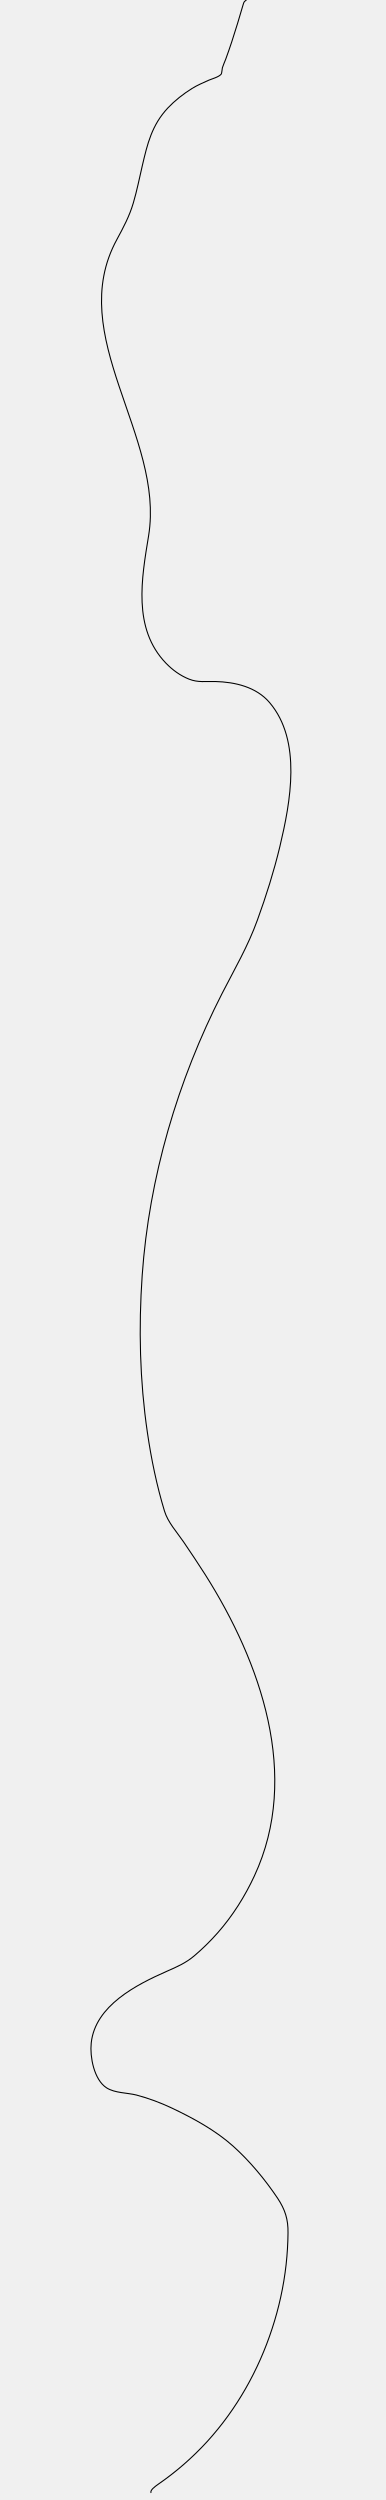
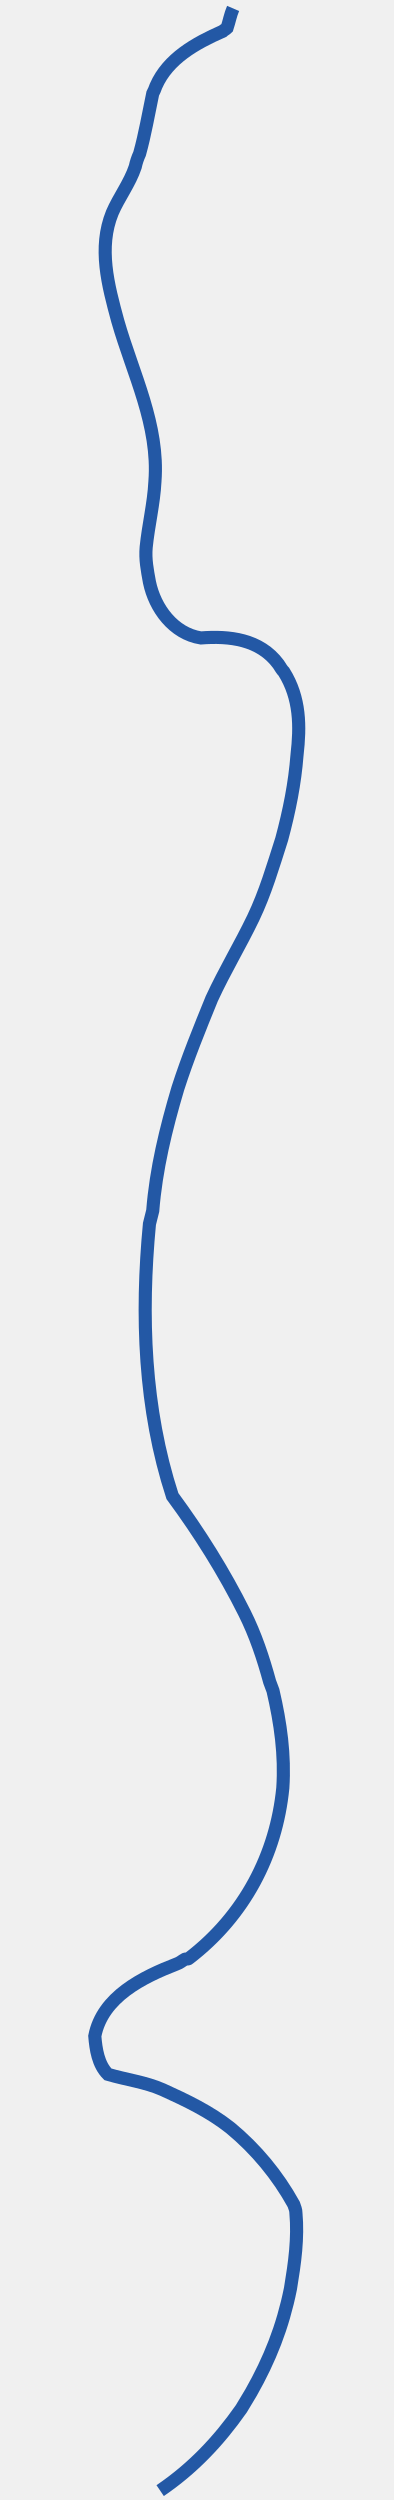
- <svg xmlns="http://www.w3.org/2000/svg" version="1.1" id="Layer_1" x="0px" y="0px" width="360px" height="2334.9px" viewBox="0 0 360 2334.9" style="enable-background:new 0 0 360 2334.9;" xml:space="preserve">
-   <defs id="defs4299" />
-   <style type="text/css" id="style4288">
- 	.st0{clip-path:url(#SVGID_2_);fill:#4CAAC8;}
- 	.st1{clip-path:url(#SVGID_2_);fill:#E6F5F7;}
- 	.st2{clip-path:url(#SVGID_2_);}
- 	.st3{fill-rule:evenodd;clip-rule:evenodd;fill:#000002;}
- 	.st4{fill-rule:evenodd;clip-rule:evenodd;fill:#94968F;}
- 	.st5{fill-rule:evenodd;clip-rule:evenodd;}
- 	.st6{fill-rule:evenodd;clip-rule:evenodd;fill:#D6D9D9;}
- 	.st7{clip-path:url(#SVGID_4_);}
- 	.st8{fill-rule:evenodd;clip-rule:evenodd;fill:#C6C6C6;}
- 	.st9{fill-rule:evenodd;clip-rule:evenodd;fill:none;}
- 	.st10{fill-rule:evenodd;clip-rule:evenodd;fill:#000B16;}
- 	.st11{fill-rule:evenodd;clip-rule:evenodd;fill:#314349;}
- 	.st12{clip-path:url(#SVGID_6_);}
- 	.st13{fill-rule:evenodd;clip-rule:evenodd;fill:#CD4328;}
- 	.st14{fill-rule:evenodd;clip-rule:evenodd;fill:#BB341C;}
- 	.st15{fill-rule:evenodd;clip-rule:evenodd;fill:#E6E7E8;}
- 	.st16{clip-path:url(#SVGID_2_);fill-rule:evenodd;clip-rule:evenodd;fill:#E6F5F7;}
- 	.st17{fill-rule:evenodd;clip-rule:evenodd;fill:#E6F5F7;}
- 	.st18{fill:#99D3EE;}
- 	.st19{clip-path:url(#SVGID_8_);}
- 	.st20{clip-path:url(#SVGID_10_);}
- 	.st21{clip-path:url(#SVGID_12_);}
- 	.st22{clip-path:url(#SVGID_14_);}
- 	.st23{clip-path:url(#SVGID_16_);}
- 	.st24{clip-path:url(#SVGID_18_);}
- 	.st25{clip-path:url(#SVGID_20_);}
- 	.st26{fill-rule:evenodd;clip-rule:evenodd;fill:none;stroke:#F1F9FB;stroke-width:0.349;stroke-miterlimit:10;}
- 	.st27{fill-rule:evenodd;clip-rule:evenodd;fill:none;stroke:#171516;stroke-width:0.349;stroke-miterlimit:10;}
- 	.st28{fill-rule:evenodd;clip-rule:evenodd;fill:#287D7F;}
- 	.st29{fill-rule:evenodd;clip-rule:evenodd;fill:none;stroke:#F3F9F2;stroke-width:1.397;stroke-miterlimit:10;}
- 	.st30{fill:#C6E6E2;}
- 	.st31{fill:#0A677C;}
- 	.st32{fill:#E55625;}
- 	.st33{fill-rule:evenodd;clip-rule:evenodd;fill:#5C5F60;}
- 	.st34{fill-rule:evenodd;clip-rule:evenodd;fill:none;stroke:#80461D;stroke-width:0.698;stroke-miterlimit:10;}
- 	.st35{fill-rule:evenodd;clip-rule:evenodd;fill:#F3F9F2;}
- 	.st36{fill-rule:evenodd;clip-rule:evenodd;fill:#80461D;}
- 	.st37{fill-rule:evenodd;clip-rule:evenodd;fill:none;stroke:#80461D;stroke-width:1.406;stroke-miterlimit:10;}
- 	.st38{clip-path:url(#SVGID_22_);}
- 	.st39{fill:#E6F5F7;}
- 	.st40{clip-path:url(#SVGID_24_);}
- 	.st41{clip-path:url(#SVGID_2_);fill:#FEBF2E;}
- 	.st42{fill-rule:evenodd;clip-rule:evenodd;fill:#E6F4F5;}
- 	.st43{fill-rule:evenodd;clip-rule:evenodd;fill:#4CAAC8;}
- 	.st44{clip-path:url(#SVGID_26_);}
- 	.st45{fill-rule:evenodd;clip-rule:evenodd;fill:#99D3EE;}
- 	.st46{fill:none;}
- 	.st47{opacity:0.5;fill-rule:evenodd;clip-rule:evenodd;fill:#99D3EE;}
- 	.st48{opacity:0.78;fill-rule:evenodd;clip-rule:evenodd;fill:#C1E8F8;}
- 	.st49{clip-path:url(#SVGID_28_);}
- 	.st50{clip-path:url(#SVGID_30_);}
- 	.st51{fill:none;stroke:#4CAAC8;stroke-width:0.797;stroke-miterlimit:10;}
- 	.st52{clip-path:url(#SVGID_32_);}
- 	.st53{clip-path:url(#SVGID_34_);}
- 	.st54{fill:none;stroke:#010101;stroke-width:0.213;stroke-linecap:round;stroke-linejoin:round;stroke-miterlimit:22.926;}
- 	.st55{fill-rule:evenodd;clip-rule:evenodd;fill:#56597A;}
- 	.st56{fill-rule:evenodd;clip-rule:evenodd;fill:#646589;}
- 	.st57{fill-rule:evenodd;clip-rule:evenodd;fill:#010101;}
- 	.st58{fill:none;stroke:#1A1A18;stroke-width:0.399;stroke-linecap:round;stroke-linejoin:round;stroke-miterlimit:22.926;}
- 	.st59{fill-rule:evenodd;clip-rule:evenodd;fill:#3F1413;}
- 	.st60{fill-rule:evenodd;clip-rule:evenodd;fill:#7E2B1A;}
- 	.st61{fill-rule:evenodd;clip-rule:evenodd;fill:#7B8093;}
- 	.st62{opacity:0.5;fill-rule:evenodd;clip-rule:evenodd;fill:#7C7C9F;}
- 	.st63{fill-rule:evenodd;clip-rule:evenodd;fill:#A1A4B0;}
- 	.st64{fill-rule:evenodd;clip-rule:evenodd;fill:#909FBC;}
- 	.st65{fill:none;stroke:#2A3248;stroke-width:0.329;stroke-linecap:round;stroke-linejoin:round;stroke-miterlimit:22.926;}
- 	.st66{fill:none;stroke:#2A3248;stroke-width:0.825;stroke-linecap:round;stroke-linejoin:round;stroke-miterlimit:22.926;}
- 	.st67{fill-rule:evenodd;clip-rule:evenodd;fill:#EBEBEB;}
- 	.st68{fill:none;stroke:#646589;stroke-width:0.718;stroke-miterlimit:22.926;}
- 	.st69{fill:none;stroke:#646589;stroke-width:0.106;stroke-linecap:round;stroke-linejoin:round;stroke-miterlimit:22.926;}
- 	.st70{fill:none;stroke:#646589;stroke-width:0.22;stroke-linecap:round;stroke-linejoin:round;stroke-miterlimit:22.926;}
- 	.st71{fill:none;stroke:#2A3248;stroke-width:0.399;stroke-linecap:round;stroke-linejoin:round;stroke-miterlimit:22.926;}
- 	.st72{opacity:0.1;clip-path:url(#SVGID_2_);fill:#E9F3F9;}
- 	.st73{fill:none;stroke:#7AC4DB;stroke-width:4.254;stroke-linecap:round;stroke-linejoin:round;stroke-miterlimit:22.926;}
- 	.st74{fill:#376675;}
- 	.st75{fill:none;stroke:#FFF4E4;stroke-width:5.614;stroke-miterlimit:10;}
- 	.st76{fill:#5E5F5F;}
- 	.st77{fill:#FFFFFF;}
- 	.st78{fill:#3F1549;}
- 	.st79{fill:#783985;}
- 	.st80{fill:#898989;}
- 	.st81{fill:#9456A2;}
- 	.st82{fill:#502A59;}
- 	.st83{fill:#B99FC1;}
- 	.st84{filter:url(#Adobe_OpacityMaskFilter);}
- 	.st85{mask:url(#SVGID_35_);}
- 	.st86{fill:url(#SVGID_36_);}
- 	.st87{filter:url(#Adobe_OpacityMaskFilter_1_);}
- 	.st88{mask:url(#SVGID_37_);}
- 	.st89{fill:url(#SVGID_38_);}
- 	.st90{fill:#2358A5;}
- 	.st91{fill:#CC202E;}
- 	.st92{fill:#F7F8FA;}
- 	.st93{fill:#18477C;}
- 	.st94{fill:#3166B1;}
- 	.st95{fill:#40A5DD;}
- 	.st96{fill:#9DD5EF;}
- 	.st97{fill:#263B97;}
- 	.st98{fill-rule:evenodd;clip-rule:evenodd;fill:#18477C;}
- 	.st99{fill-rule:evenodd;clip-rule:evenodd;fill:#FFFFFF;stroke:#3166B1;stroke-miterlimit:10;}
- 	.st100{fill:#A86E29;}
- 	.st101{fill-rule:evenodd;clip-rule:evenodd;fill:#FDB724;}
- 	.st102{fill:none;stroke:#FFF4E4;stroke-width:9.495;stroke-miterlimit:10;}
- 	.st103{filter:url(#Adobe_OpacityMaskFilter_2_);}
- 	.st104{mask:url(#SVGID_39_);}
- 	.st105{fill:url(#SVGID_40_);}
- 	.st106{filter:url(#Adobe_OpacityMaskFilter_3_);}
- 	.st107{mask:url(#SVGID_41_);}
- 	.st108{fill:url(#SVGID_42_);}
- 	.st109{clip-path:url(#SVGID_44_);fill:#4CAAC8;}
- 	.st110{clip-path:url(#SVGID_44_);fill:#E6F5F7;}
- 	.st111{clip-path:url(#SVGID_44_);}
- 	.st112{clip-path:url(#SVGID_46_);}
- 	.st113{clip-path:url(#SVGID_48_);}
- 	.st114{clip-path:url(#SVGID_44_);fill-rule:evenodd;clip-rule:evenodd;fill:#E6F5F7;}
- 	.st115{clip-path:url(#SVGID_50_);}
- 	.st116{clip-path:url(#SVGID_52_);}
- 	.st117{clip-path:url(#SVGID_54_);}
- 	.st118{clip-path:url(#SVGID_56_);}
- 	.st119{clip-path:url(#SVGID_58_);}
- 	.st120{clip-path:url(#SVGID_60_);}
- 	.st121{clip-path:url(#SVGID_62_);}
- 	.st122{clip-path:url(#SVGID_64_);}
- 	.st123{clip-path:url(#SVGID_66_);}
- 	.st124{clip-path:url(#SVGID_44_);fill:#FEBF2E;}
- 	.st125{clip-path:url(#SVGID_68_);}
- 	.st126{clip-path:url(#SVGID_70_);}
- 	.st127{clip-path:url(#SVGID_72_);}
- 	.st128{clip-path:url(#SVGID_74_);}
- 	.st129{clip-path:url(#SVGID_76_);}
- 	.st130{clip-path:url(#SVGID_44_);fill:#4BAAC7;}
- 	.st131{opacity:0.1;clip-path:url(#SVGID_44_);fill:#E9F3F9;}
- 	.st132{filter:url(#Adobe_OpacityMaskFilter_4_);}
- 	.st133{mask:url(#SVGID_77_);}
- 	.st134{fill:url(#SVGID_78_);}
- 	.st135{filter:url(#Adobe_OpacityMaskFilter_5_);}
- 	.st136{mask:url(#SVGID_79_);}
- 	.st137{fill:url(#SVGID_80_);}
- 	.st138{filter:url(#Adobe_OpacityMaskFilter_6_);}
- 	.st139{mask:url(#SVGID_81_);}
- 	.st140{fill:url(#SVGID_82_);}
- 	.st141{filter:url(#Adobe_OpacityMaskFilter_7_);}
- 	.st142{mask:url(#SVGID_83_);}
- 	.st143{fill:url(#SVGID_84_);}
- 	.st144{filter:url(#Adobe_OpacityMaskFilter_8_);}
- 	.st145{mask:url(#SVGID_85_);}
- 	.st146{fill:url(#SVGID_86_);}
- 	.st147{filter:url(#Adobe_OpacityMaskFilter_9_);}
- 	.st148{mask:url(#SVGID_87_);}
- 	.st149{fill:url(#SVGID_88_);}
- </style>
-   <g id="g4290">
-     <g id="g4292">
-       <g id="g4294">
-         <path id="mappathid" style="fill:none;stroke:#000000;stroke-opacity:1" d="M 230.202,-0.087 C 228.031,1.755 228.055,1.052 227,4.6 c -3.4,11.6 -6.8,23.2 -10.6,34.6 -1.8,5.4 -3.6,10.7 -5.6,16.1 -1,2.7 -2.3,5.3 -3.1,8 -0.2,0.9 -0.6,5.2 -1,5.8 -2.1,2.8 -8.6,4.5 -11.7,5.8 -5.3,2.4 -10.6,4.6 -15.6,7.7 -8.2,5.1 -16.1,11.3 -22.7,18.3 -14.9,16 -19,33.3 -23.8,53.9 -2.7,11.6 -5,23.3 -8.4,34.8 -3.6,12.3 -9.3,22.9 -15.3,34 -49.2,90.1 44.8,183.5 29.6,276.7 -6.5,39.8 -15.1,86.6 16.2,119.1 6.1,6.3 13.3,11.6 21.6,14.9 8.3,3.3 15.7,2 24.4,2.2 18.5,0.5 38.3,5 50.8,19.7 30.3,35.7 19.5,92.8 9.6,134.4 -5.6,23.3 -12.8,46.2 -21,68.7 -8.7,24.2 -21.2,45.6 -32.9,68.4 -41.6,81.4 -68.3,172.1 -74.7,263.4 -3.4,49 -2.3,98.4 4.9,147.1 3.6,24.6 8.7,49.2 15.9,73 3.2,10.6 11.6,19.7 17.8,28.8 6.9,10.1 13.7,20.4 20.3,30.7 51.7,81.7 89.4,187.8 45.9,281.3 -8.9,19.2 -20.3,37.3 -34.3,53.2 -6.8,7.7 -14.1,14.9 -21.9,21.5 -7.9,6.7 -16.2,10.3 -25.6,14.4 -28.3,12.5 -66.9,32 -70.6,67 -1.4,12.7 2.6,34.4 14.4,41.9 7.7,4.9 19.2,4.5 27.9,6.7 11.3,3 22.3,7.1 32.9,12.1 20,9.5 40.8,20.8 57.3,35.6 15.7,14.1 29.8,31.1 41.6,48.7 7,10.6 9.9,19.7 9.7,32.4 -0.1,9.9 -0.7,19.8 -1.8,29.7 -2.3,20.3 -6.7,40.4 -13.1,59.8 -12.6,38.7 -33.1,75.1 -60.5,105.2 -13.8,15.1 -29.2,28.5 -46,40.1 -2.94,2.114 -7.67,5.451 -6.539,8.015" />
-       </g>
-     </g>
-   </g>
+ <svg xmlns="http://www.w3.org/2000/svg" id="Layer_1" data-name="Layer 1" width="360" height="2287" viewBox="0 0 360 2287">
+   <defs>
+     <style>.cls-1{fill:none;stroke:#2358a5;stroke-miterlimit:10;stroke-width:12px;}</style>
+   </defs>
+   <path id="mappathid" class="cls-1" d="M146.5,2278.41c29.22-19.81,53.22-44.81,74.22-74.81l9-15c17-30,29-60,36-95,4-24,7-46,5-69,0-3-1-5-2-8a243.85,243.85,0,0,0-58-70c-19-15-40-25-62-35-16-7-33-9-50-14-9-9-11-23-12-35,7-36,44-54,75-66,3-1,5-3,7-4,1-1,3,0,4-1,51-39,80-95,86-156,2-30-2-59-9-89-1-3-2-5-3-8-6-22-13-43-23-63-19-38-41-73-66-107-26-80-29-165-21-249l3-12c3-38,12-75,23-112,9-28,20-55,31-82,12-26,26-49,38-74,11-23,18-47,26-72,7-26,12-51,14-77,3-26,3-52-12-76-2-2-3-4-5-7-17-23-45-26-71-24-25-4-42-27-47-51-2-11-4-21-3-32,2-20,7-40,8-60,4-52-20-98-34-147-9-33-18-67-5-99,6-14,16-27,21-42a56.38,56.38,0,0,1,4-12c5-18,8-36,12-55a48.75,48.75,0,0,0,3-7c11-25,36-39,61-50,1-1,3-2,4-3,2-6,3-12,5.53-17.88" />
</svg>
